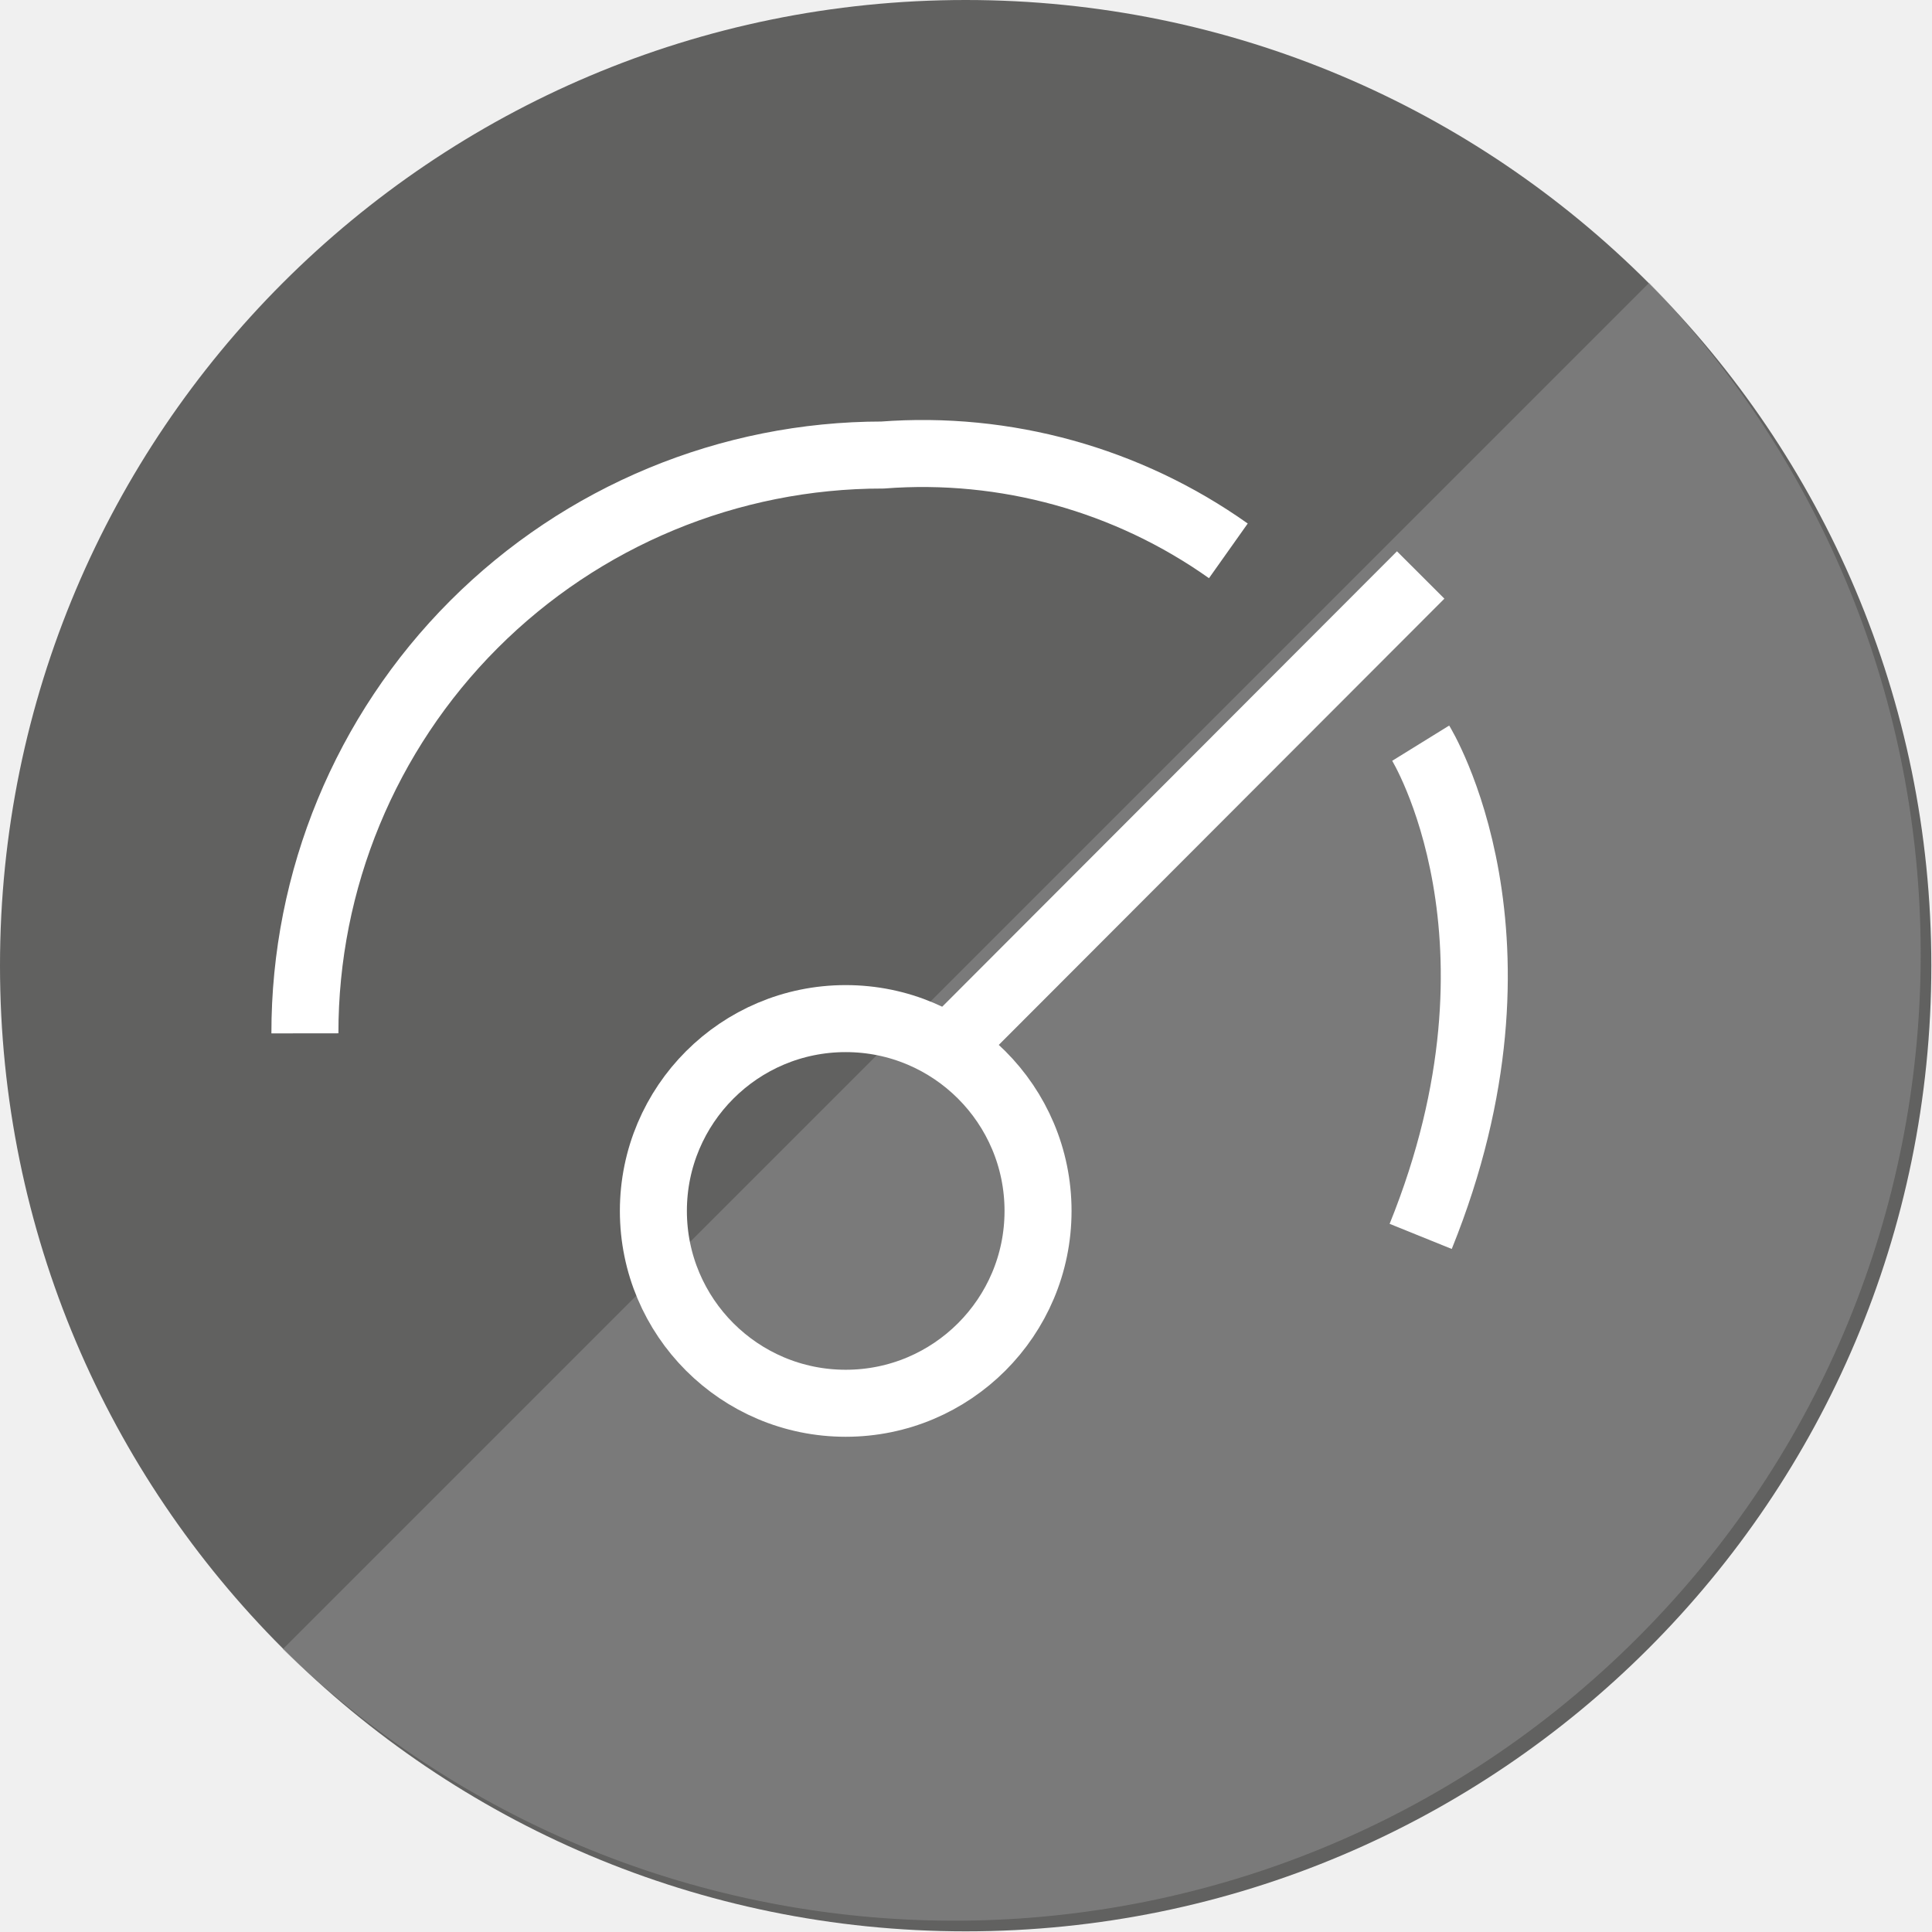
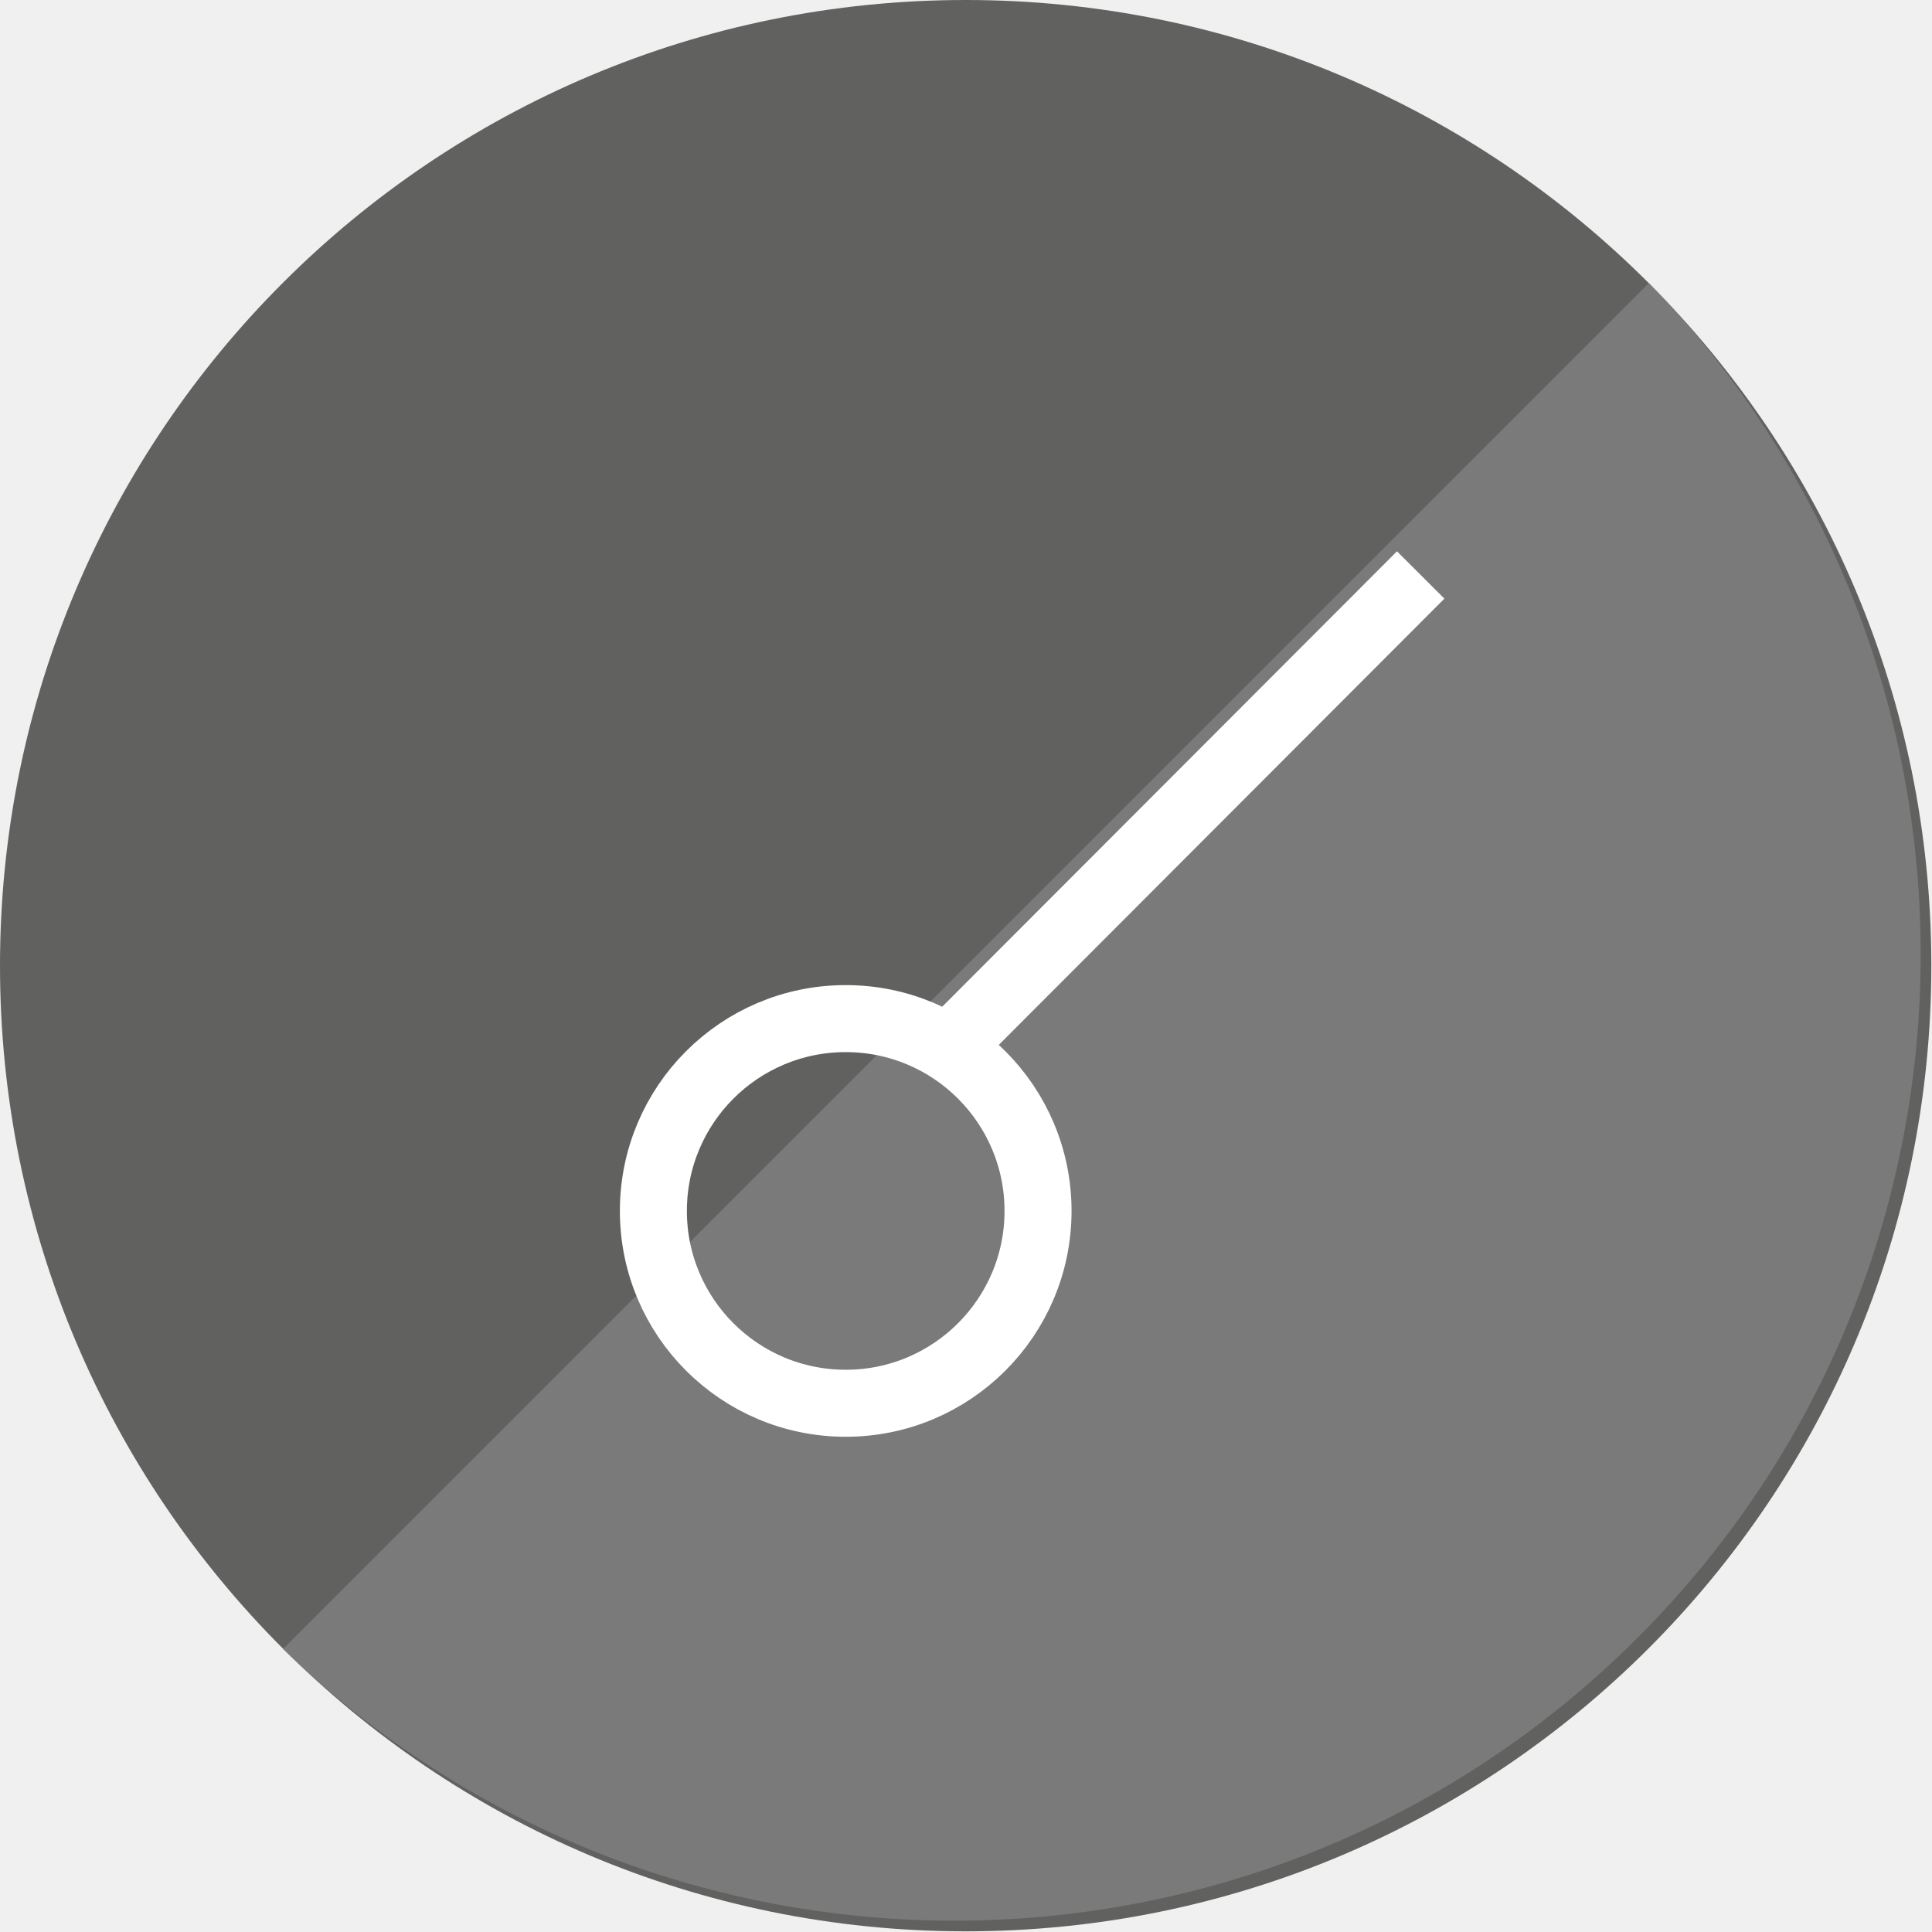
<svg xmlns="http://www.w3.org/2000/svg" viewBox="0 0 28.83 28.83">
-   <defs>
-     <style>.cls-1{fill:#616160;}.cls-2{fill:#999;opacity:0.46;}.cls-3{fill:none;stroke:#fff;stroke-miterlimit:10;}</style>
-   </defs>
  <g id="Layer_2" data-name="Layer 2">
    <g id="Layer_1-2" data-name="Layer 1">
-       <circle class="cls-1" cx="14.41" cy="14.41" r="14.41" />
-       <path class="cls-2" d="M24.61,4.22A14.42,14.42,0,0,1,4.22,24.61" />
-       <circle class="cls-3" cx="12.62" cy="18.07" r="2.87" />
-       <line class="cls-3" x1="14.15" y1="15.64" x2="21.2" y2="8.58" />
-       <path class="cls-3" d="M4.55,15.42a8.62,8.62,0,0,1,8.62-8.63,7.89,7.89,0,0,1,5.16,1.43" />
-       <path class="cls-3" d="M21.2,11.09S23,14,21.2,18.45" />
+       <circle cx="14.41" cy="14.41" r="14.41" style="fill:#616160" />
+       <path d="M24.61,4.22A14.42,14.42,0,0,1,4.22,24.61" style="fill:#999;opacity:0.46" />
+       <circle cx="12.62" cy="18.07" r="2.87" style="fill:none;stroke:#fff;stroke-miterlimit:10" />
+       <line x1="14.15" y1="15.64" x2="21.2" y2="8.58" style="fill:none;stroke:#fff;stroke-miterlimit:10" />
    </g>
  </g>
</svg>
